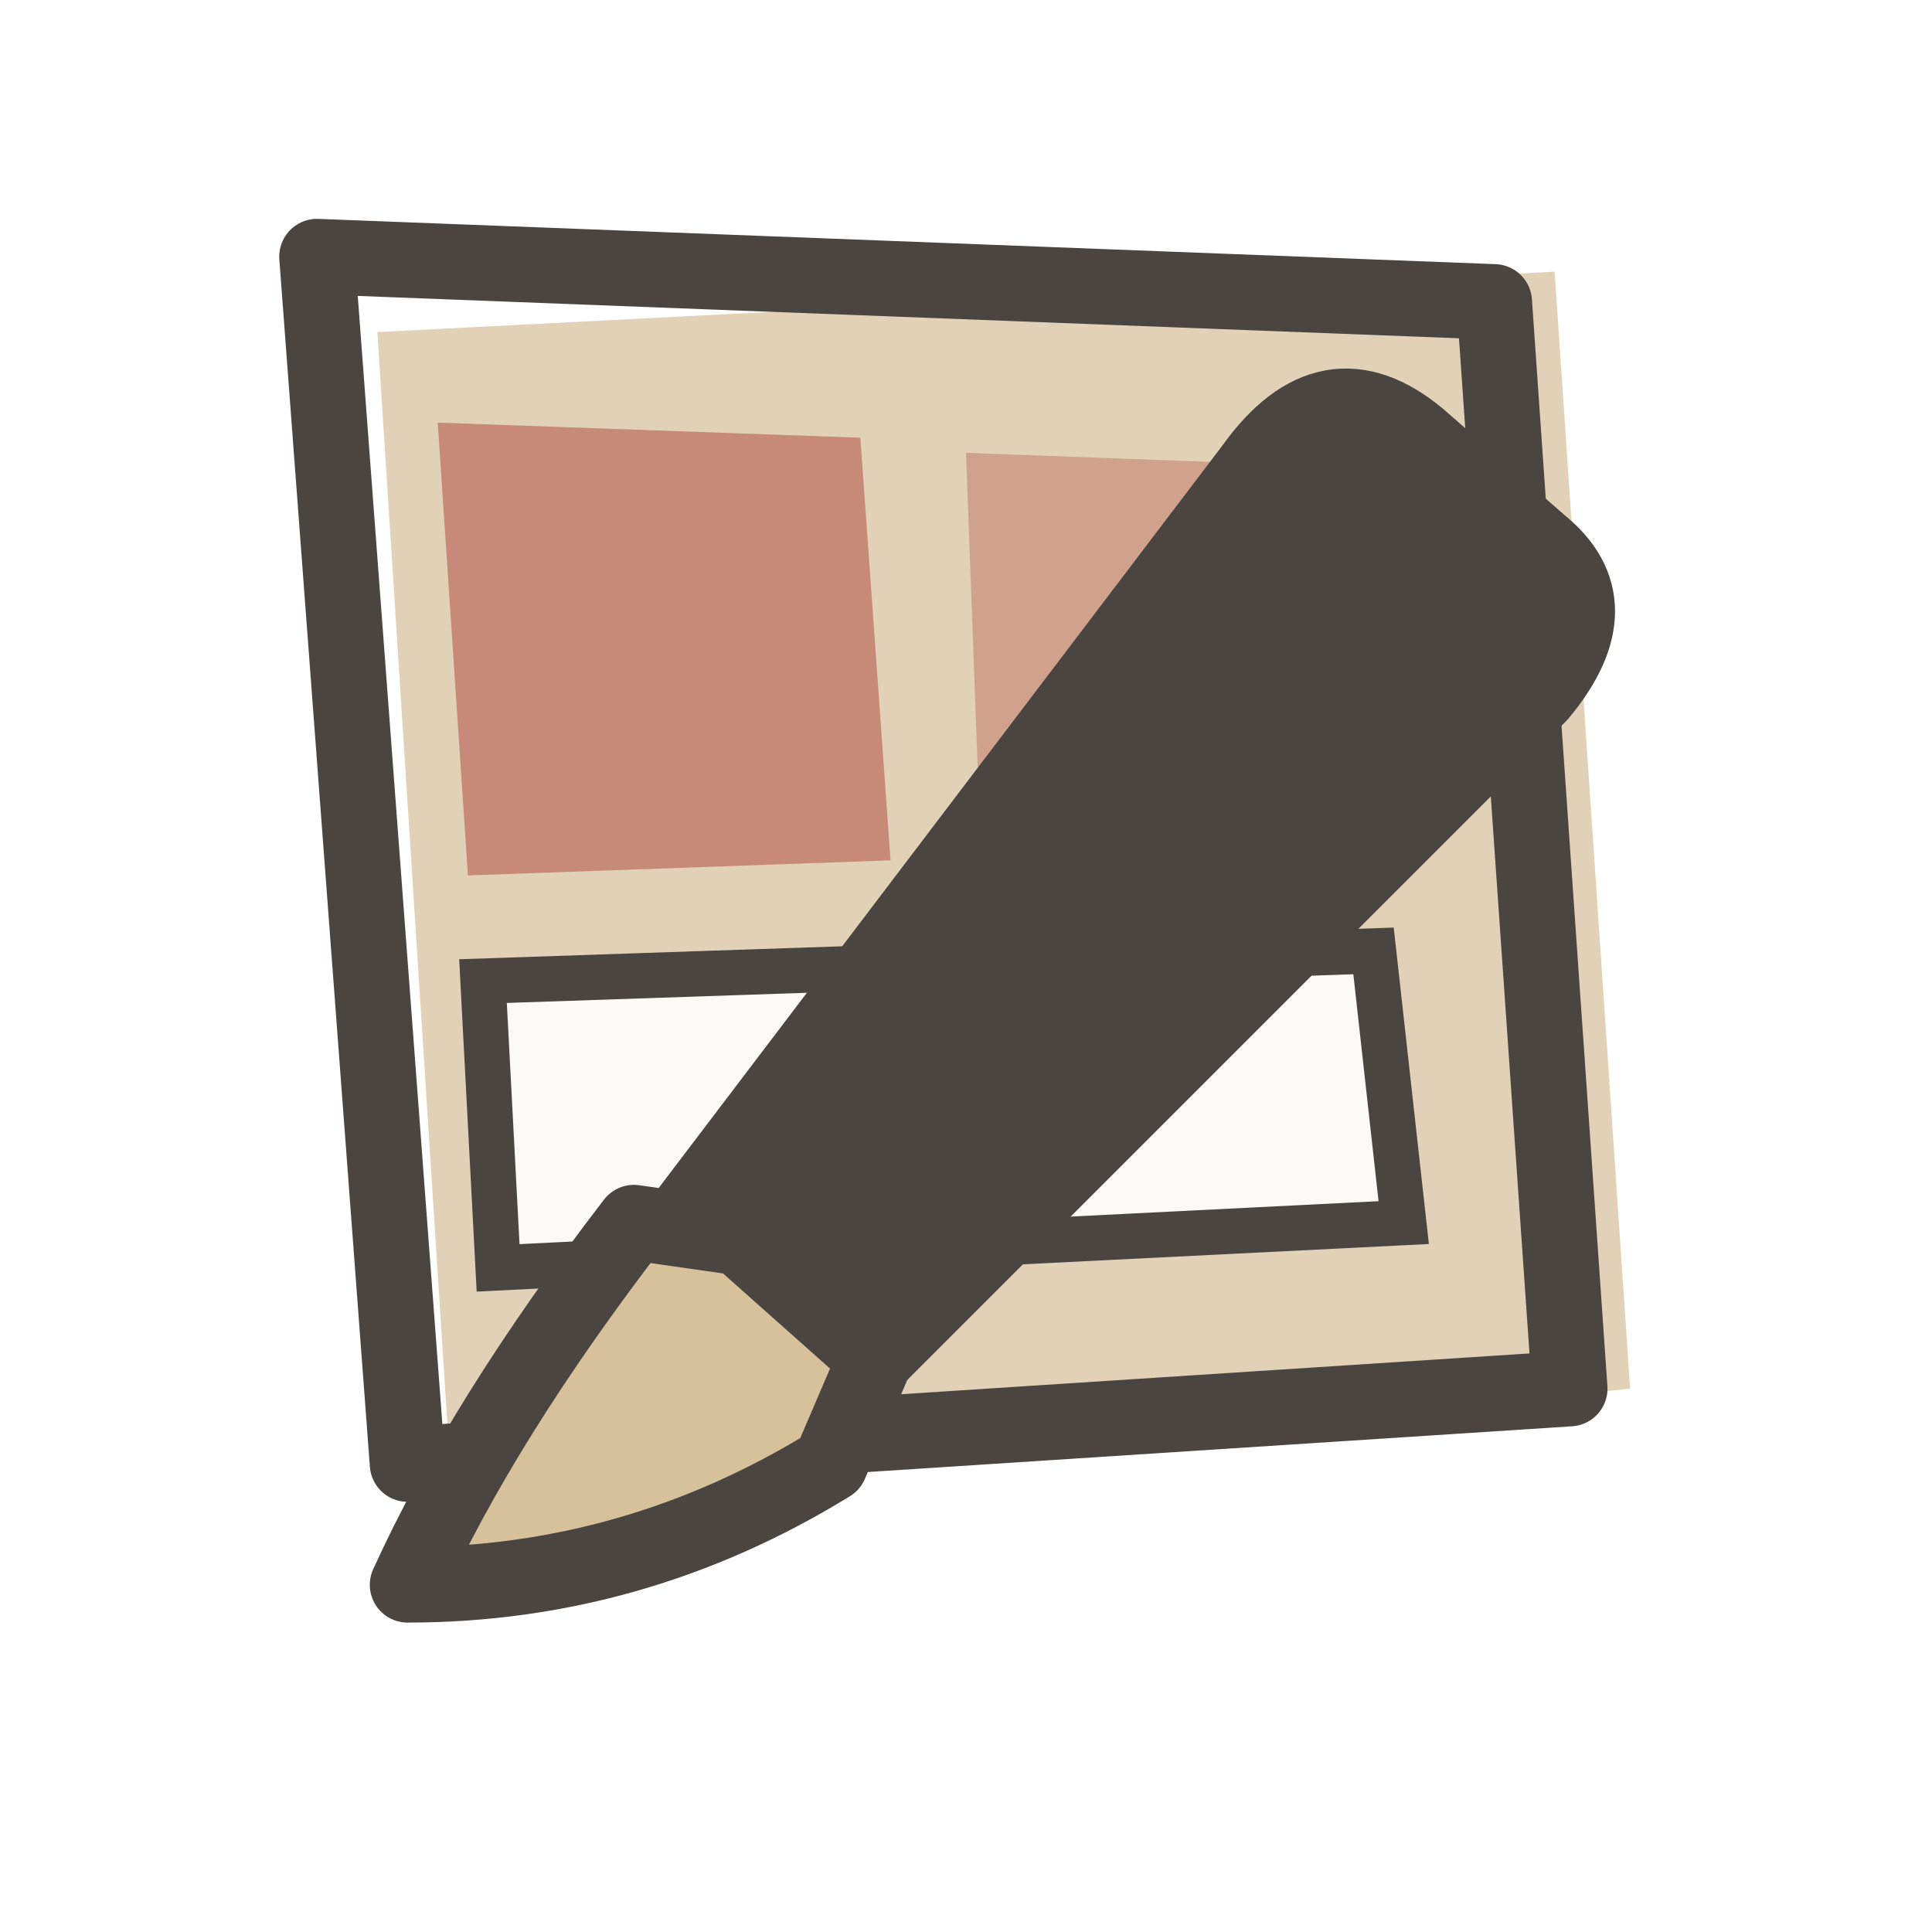
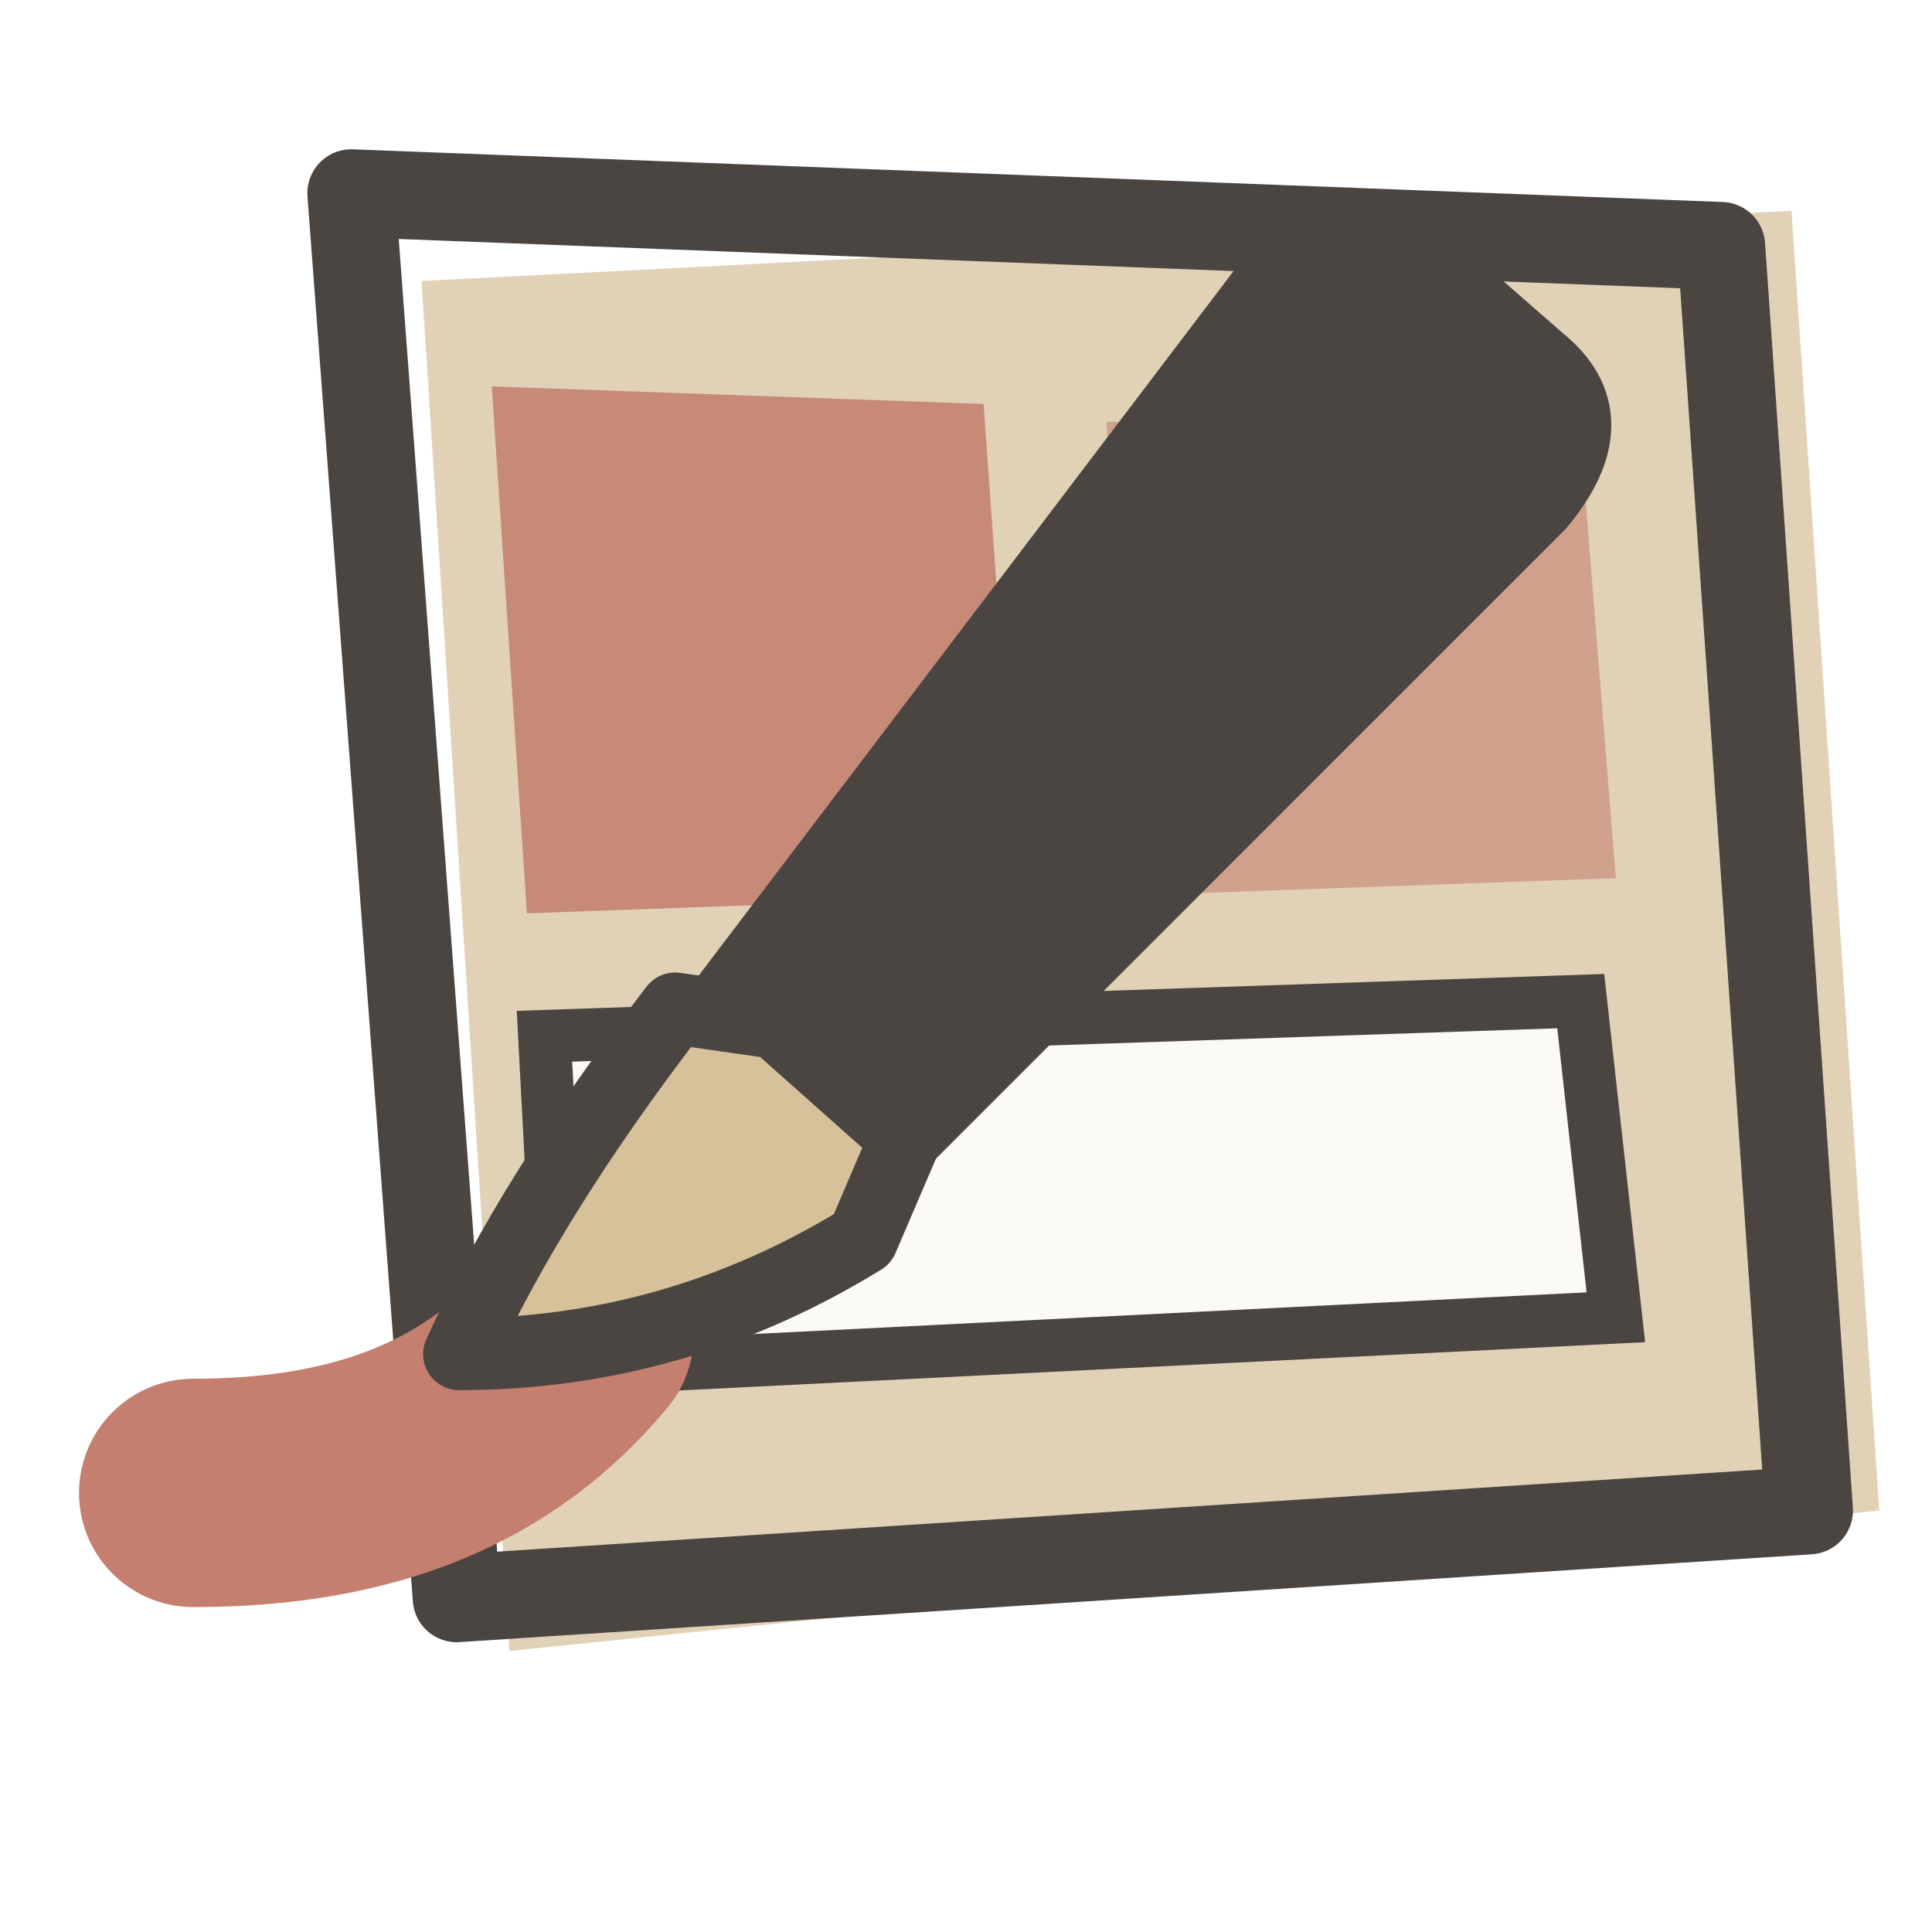
- <svg xmlns="http://www.w3.org/2000/svg" width="64" height="64" viewBox="0 0 128 128" role="img" aria-label="Icomic crossing-pen favicon">
+ <svg xmlns="http://www.w3.org/2000/svg" width="64" height="64" viewBox="1 6 110 110" role="img" aria-label="Icomic drawing-ink favicon">
  <path d="M25 22 103 18l5 74-78 8Z" fill="#D6C19B" opacity=".72" />
  <path d="M21 17 99 20l5 72-77 5Z" fill="none" stroke="#4B4542" stroke-width="5" stroke-linejoin="round" />
  <path d="m29 28 28 1 2 28-28 1Z" fill="#C47F6F" opacity=".88" />
  <path d="m64 30 27 1 2 25-28 1Z" fill="#C47F6F" opacity=".58" />
  <path d="m32 65 59-2 2 18-60 3Z" fill="#FCFAF7" stroke="#4B4542" stroke-width="3" />
-   <path d="M42 85 83 31q5-7 11-2l8 7q5 4 0 10L54 94Z" fill="#4B4542" stroke="#4B4542" stroke-width="5" stroke-linejoin="round" />
-   <path d="m27 105Q32 94 42 81l7 1 9 8-3 7Q42 105 27 105Z" fill="#D6C19B" stroke="#4B4542" stroke-width="5" stroke-linejoin="round" />
+   <path d="M34 82c-5 6-12 9-22 9" fill="none" stroke="#C47F6F" stroke-width="13" stroke-linecap="round" />
+   <g transform="translate(5 -3) scale(.82)">
+     <path d="M42 85 83 31q5-7 11-2l8 7q5 4 0 10L54 94Z" fill="#4B4542" stroke="#4B4542" stroke-width="5" stroke-linejoin="round" />
+     <path d="m27 105Q32 94 42 81l7 1 9 8-3 7Q42 105 27 105Z" fill="#D6C19B" stroke="#4B4542" stroke-width="5" stroke-linejoin="round" />
+   </g>
</svg>
